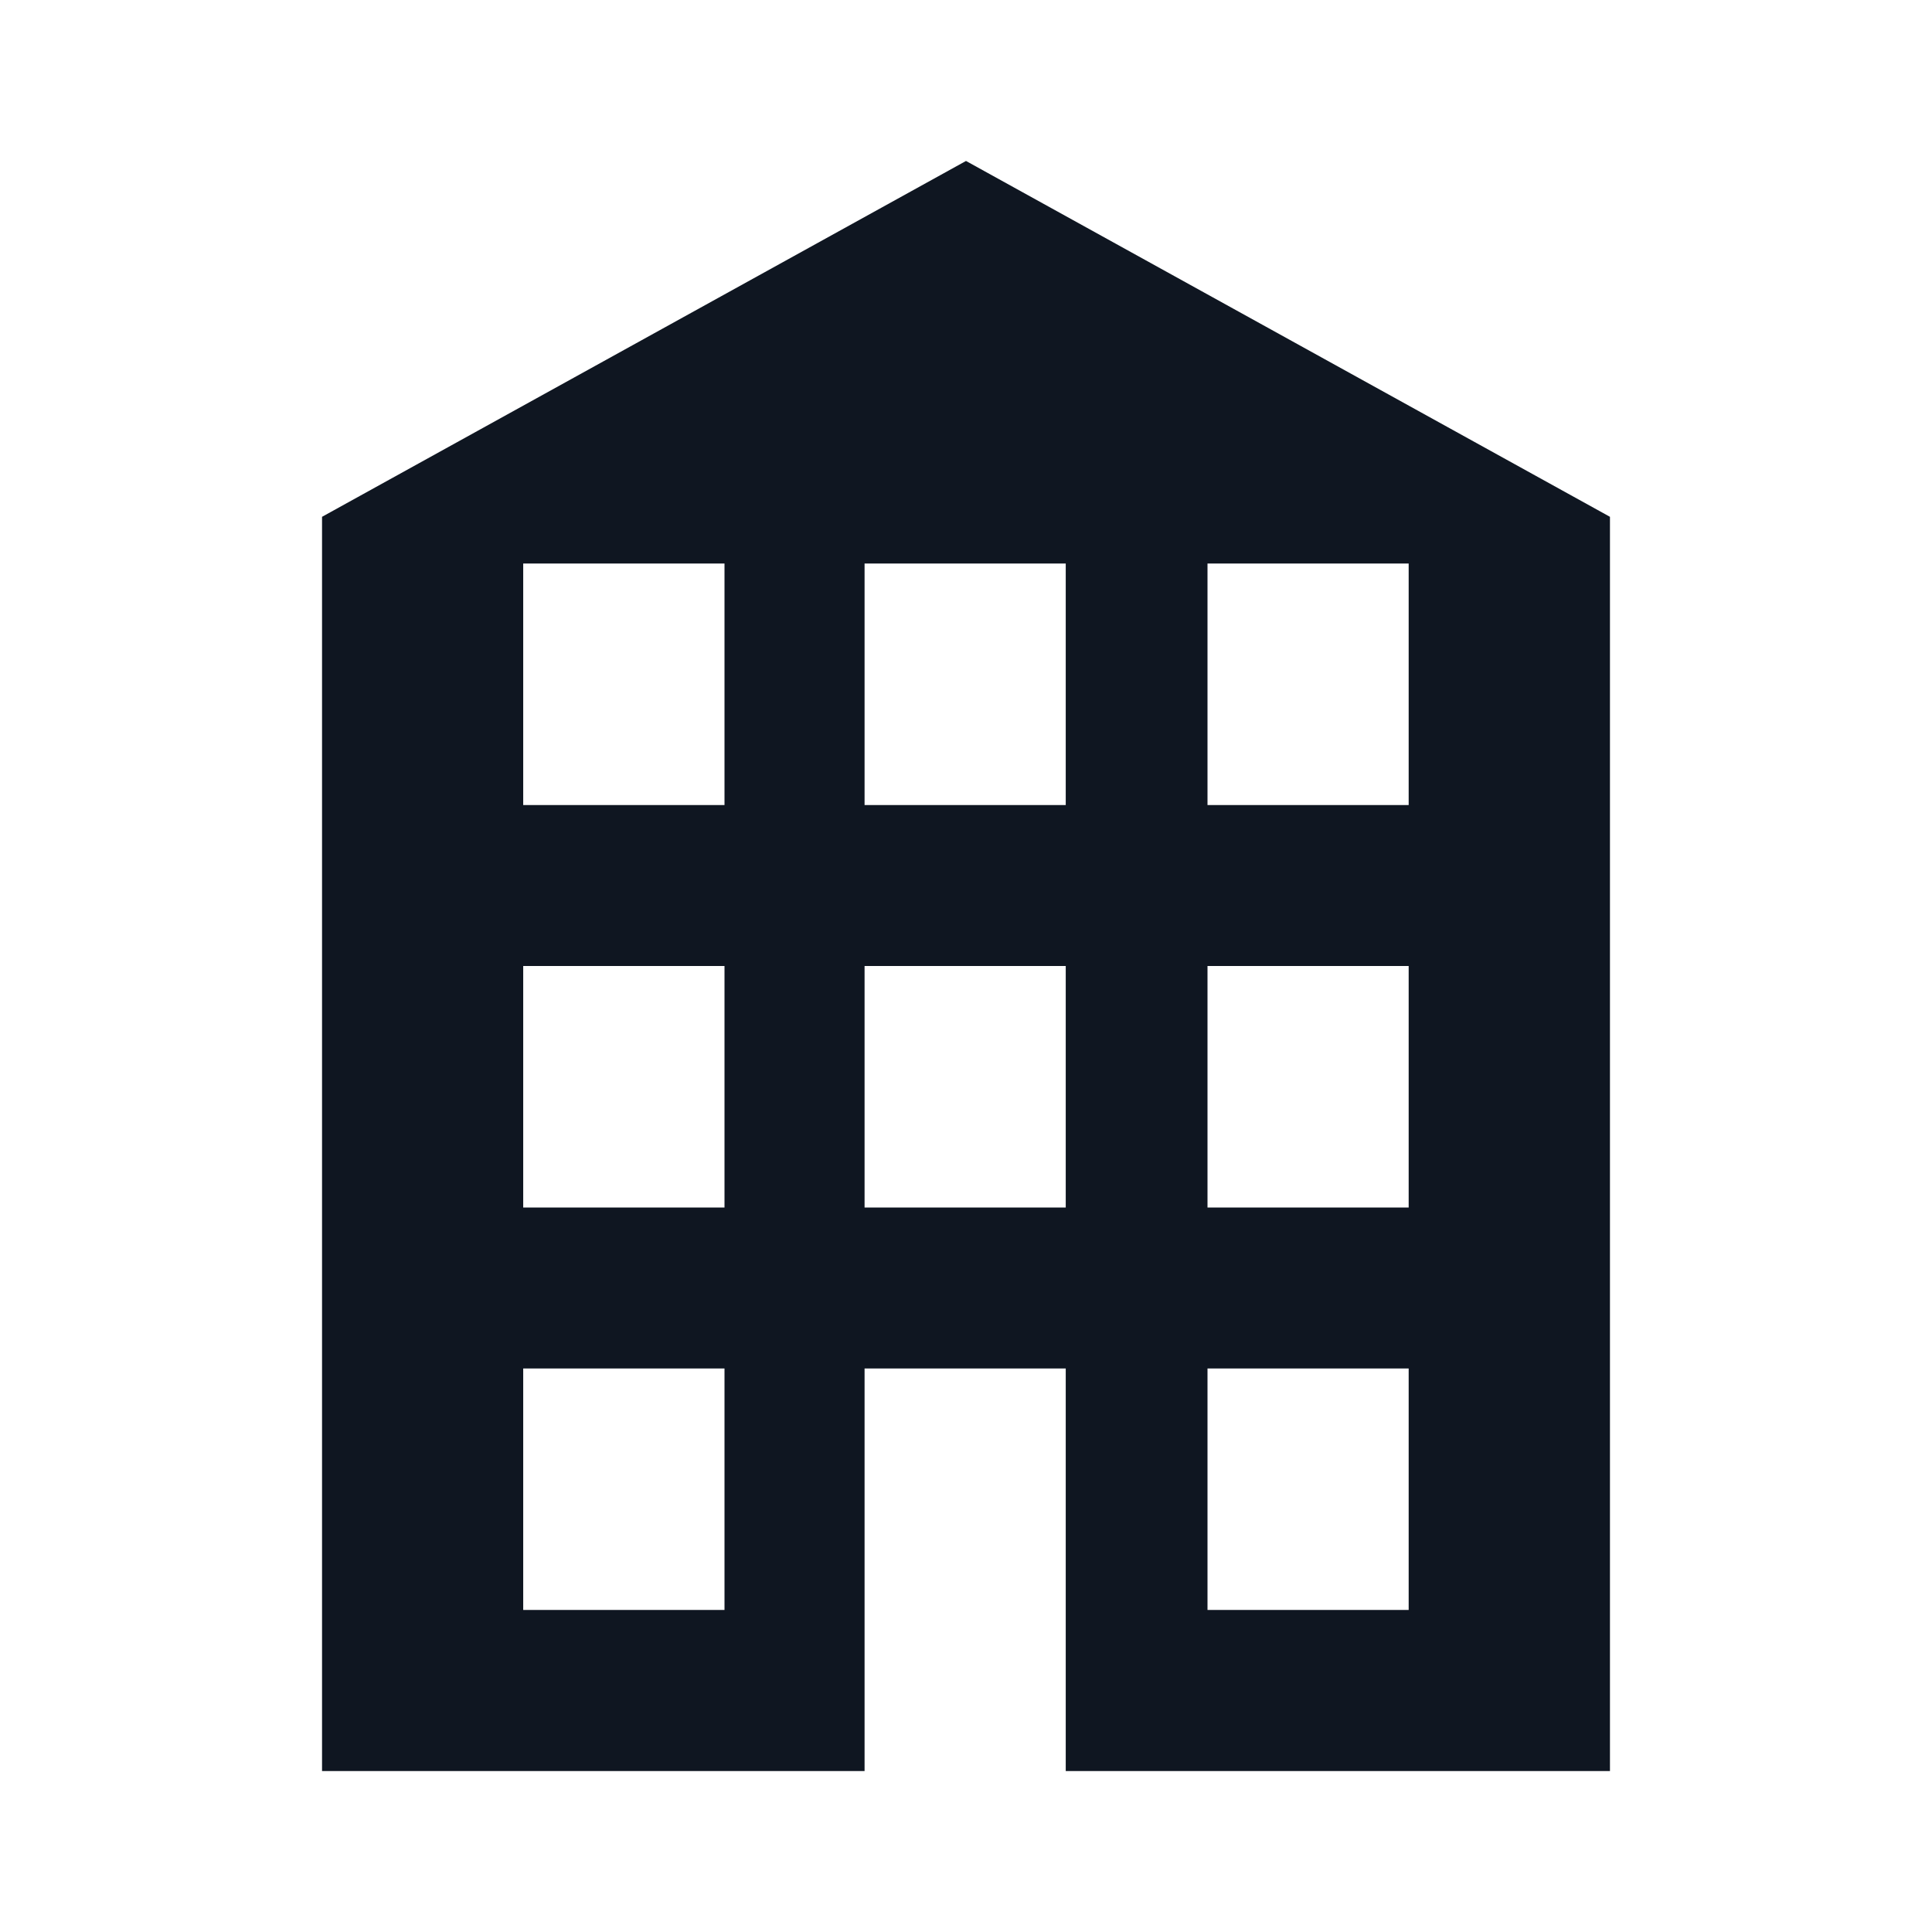
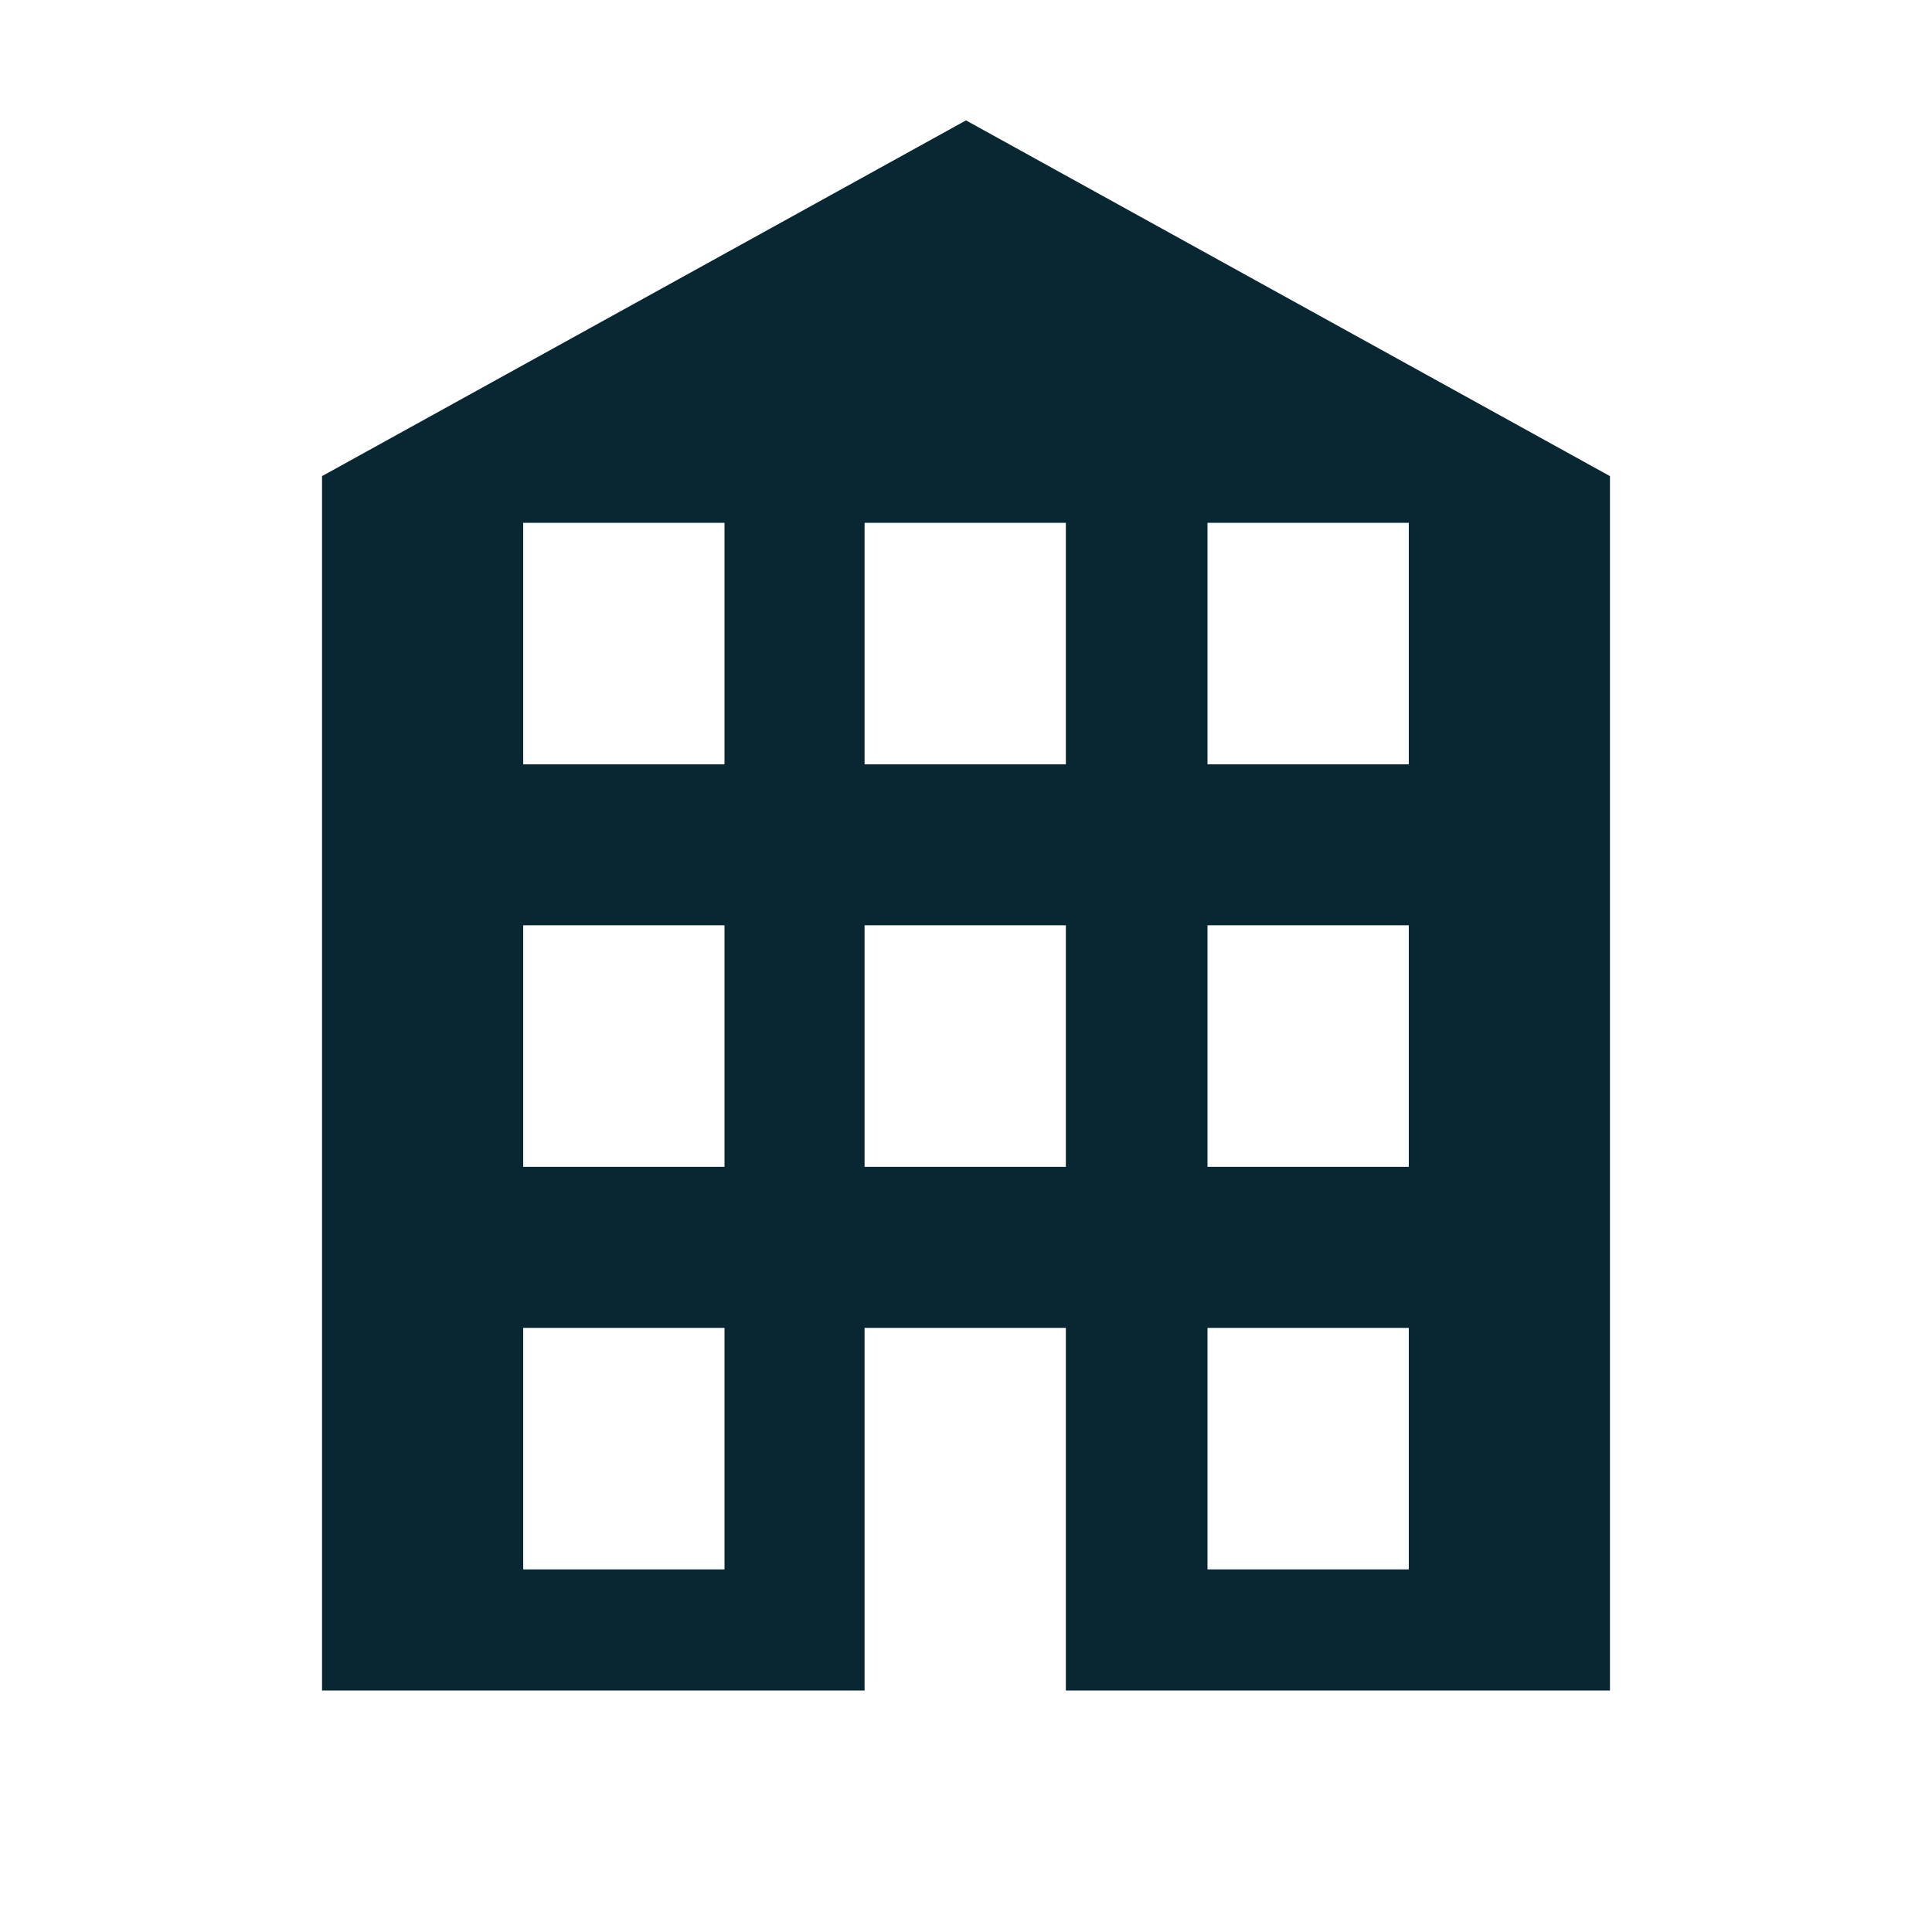
<svg xmlns="http://www.w3.org/2000/svg" width="16" height="16" viewBox="0 0 16 16" fill="none">
-   <path d="M8 1.333L2.667 4.28V14.667H7.16V11.333H8.826V14.667H13.333V4.28L8 1.333ZM6 6.667H4.333V4.667H6V6.667ZM8.826 6.667H7.16V4.667H8.826V6.667ZM11.666 6.667H10V4.667H11.666V6.667ZM6 10H4.333V8H6V10ZM8.826 10H7.16V8H8.826V10ZM11.666 10H10V8H11.666V10ZM6 13.333H4.333V11.333H6V13.333ZM11.666 13.333H10V11.333H11.666V13.333Z" fill="#0F1621" />
+   <path d="M8 0.997L2.667 3.943V14H7.16V10.997H8.827V14H13.333V3.943L8 0.997ZM6 6.33H4.333V4.33H6V6.33ZM8.827 6.33H7.16V4.33H8.827V6.33ZM11.667 6.33H10V4.33H11.667V6.33ZM6 9.663H4.333V7.663H6V9.663ZM8.827 9.663H7.16V7.663H8.827V9.663ZM11.667 9.663H10V7.663H11.667V9.663ZM6 12.997H4.333V10.997H6V12.997ZM11.667 12.997H10V10.997H11.667V12.997Z" fill="#092732" />
</svg>
